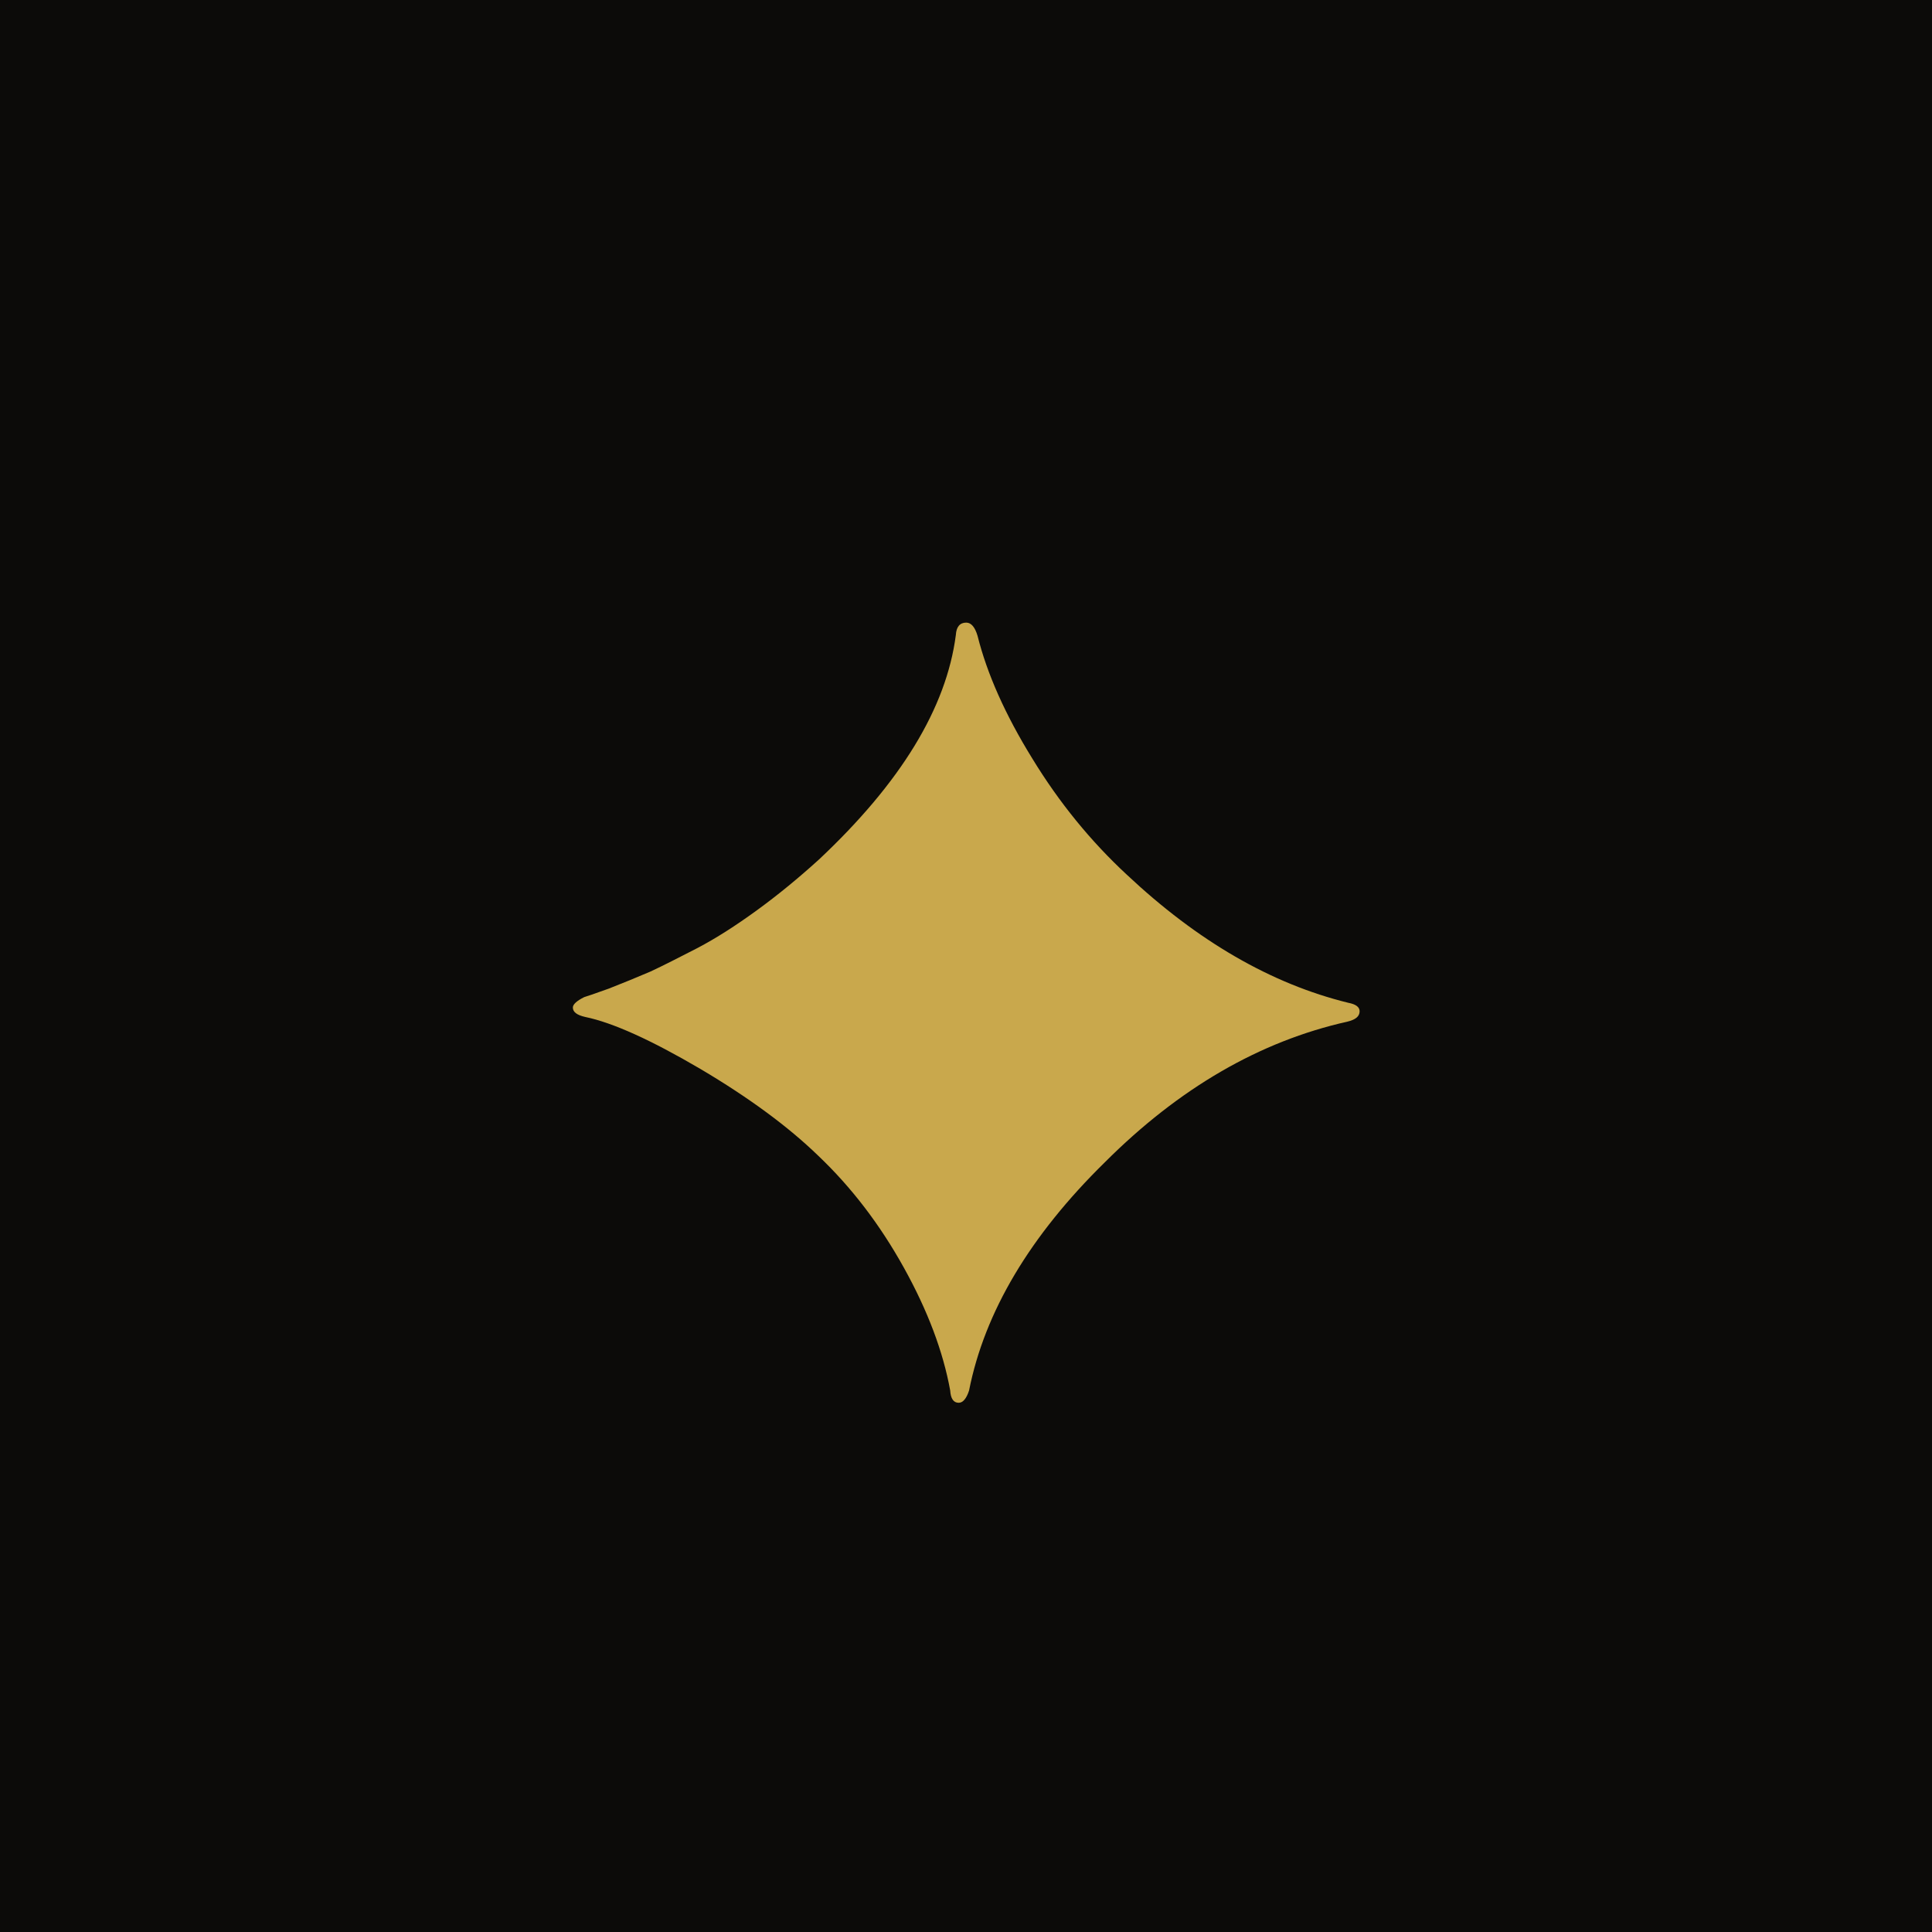
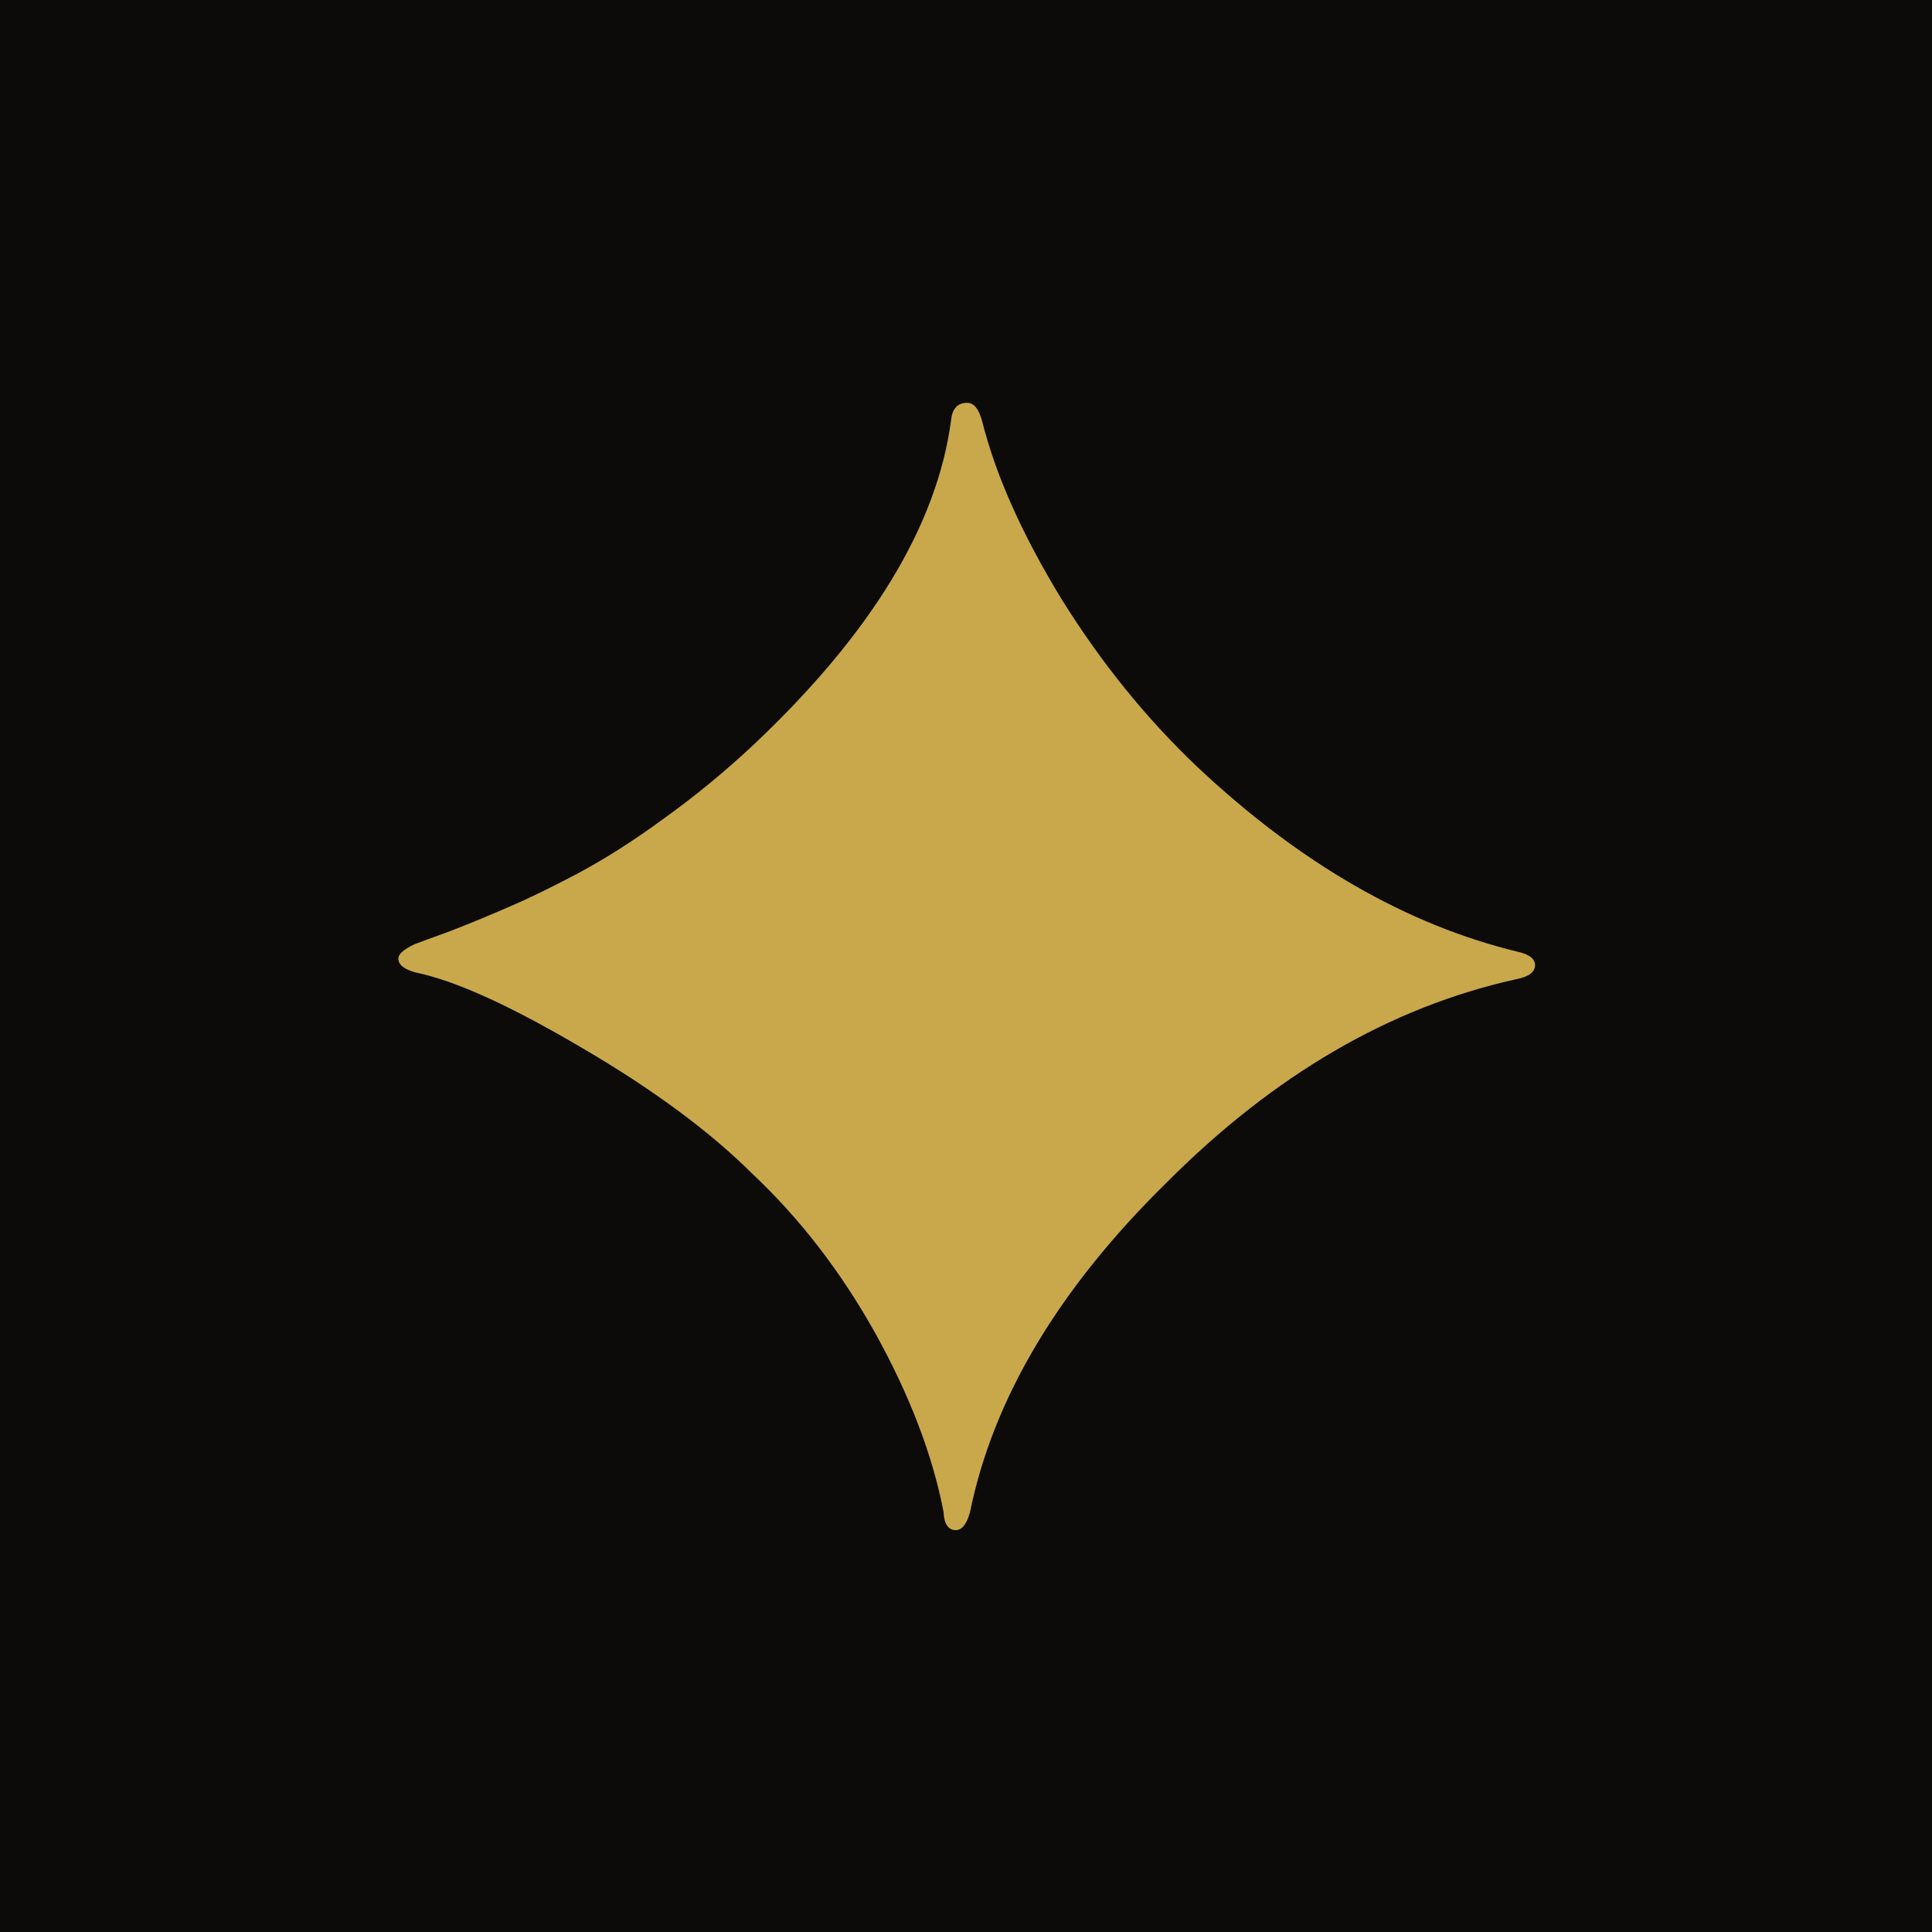
<svg xmlns="http://www.w3.org/2000/svg" viewBox="0 0 32 32" fill="none">
  <rect width="32" height="32" fill="#0c0b09" />
-   <text x="16" y="23" text-anchor="middle" font-family="Georgia, serif" font-size="18" fill="#c9a84c">✦</text>
+   <text x="16" y="25" text-anchor="middle" font-family="Georgia, serif" font-size="26" fill="#c9a84c">✦</text>
</svg>
